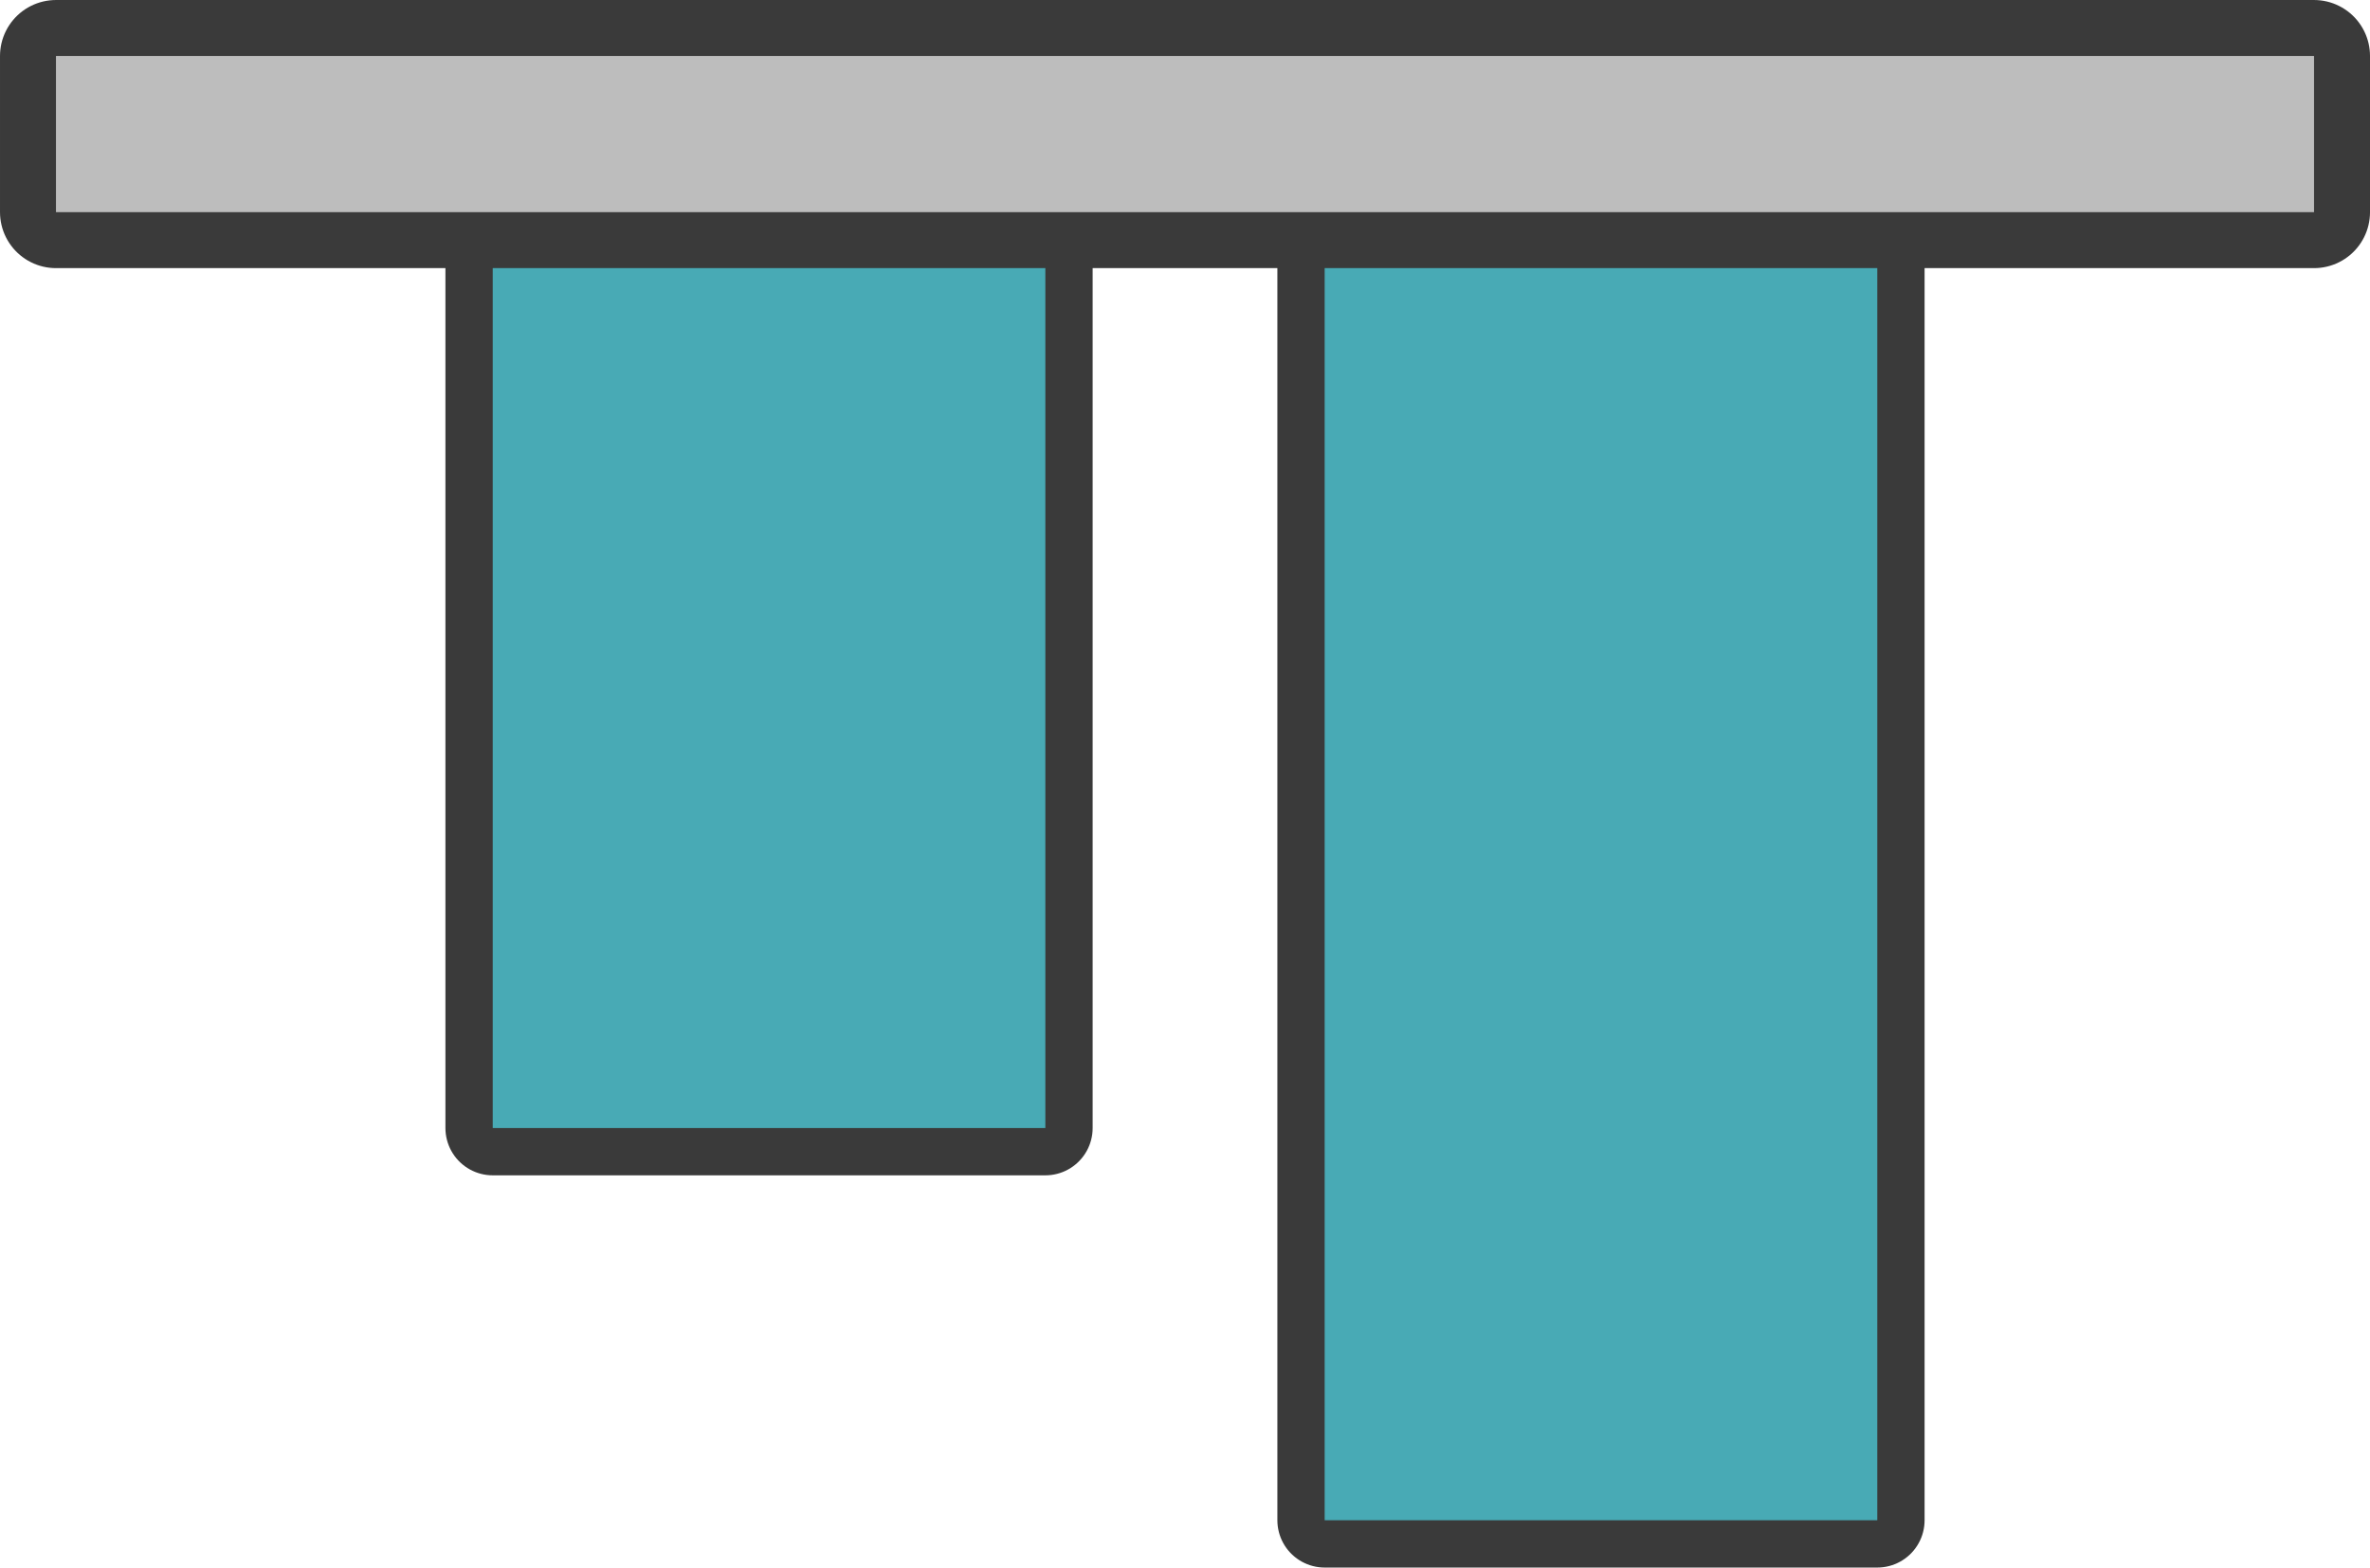
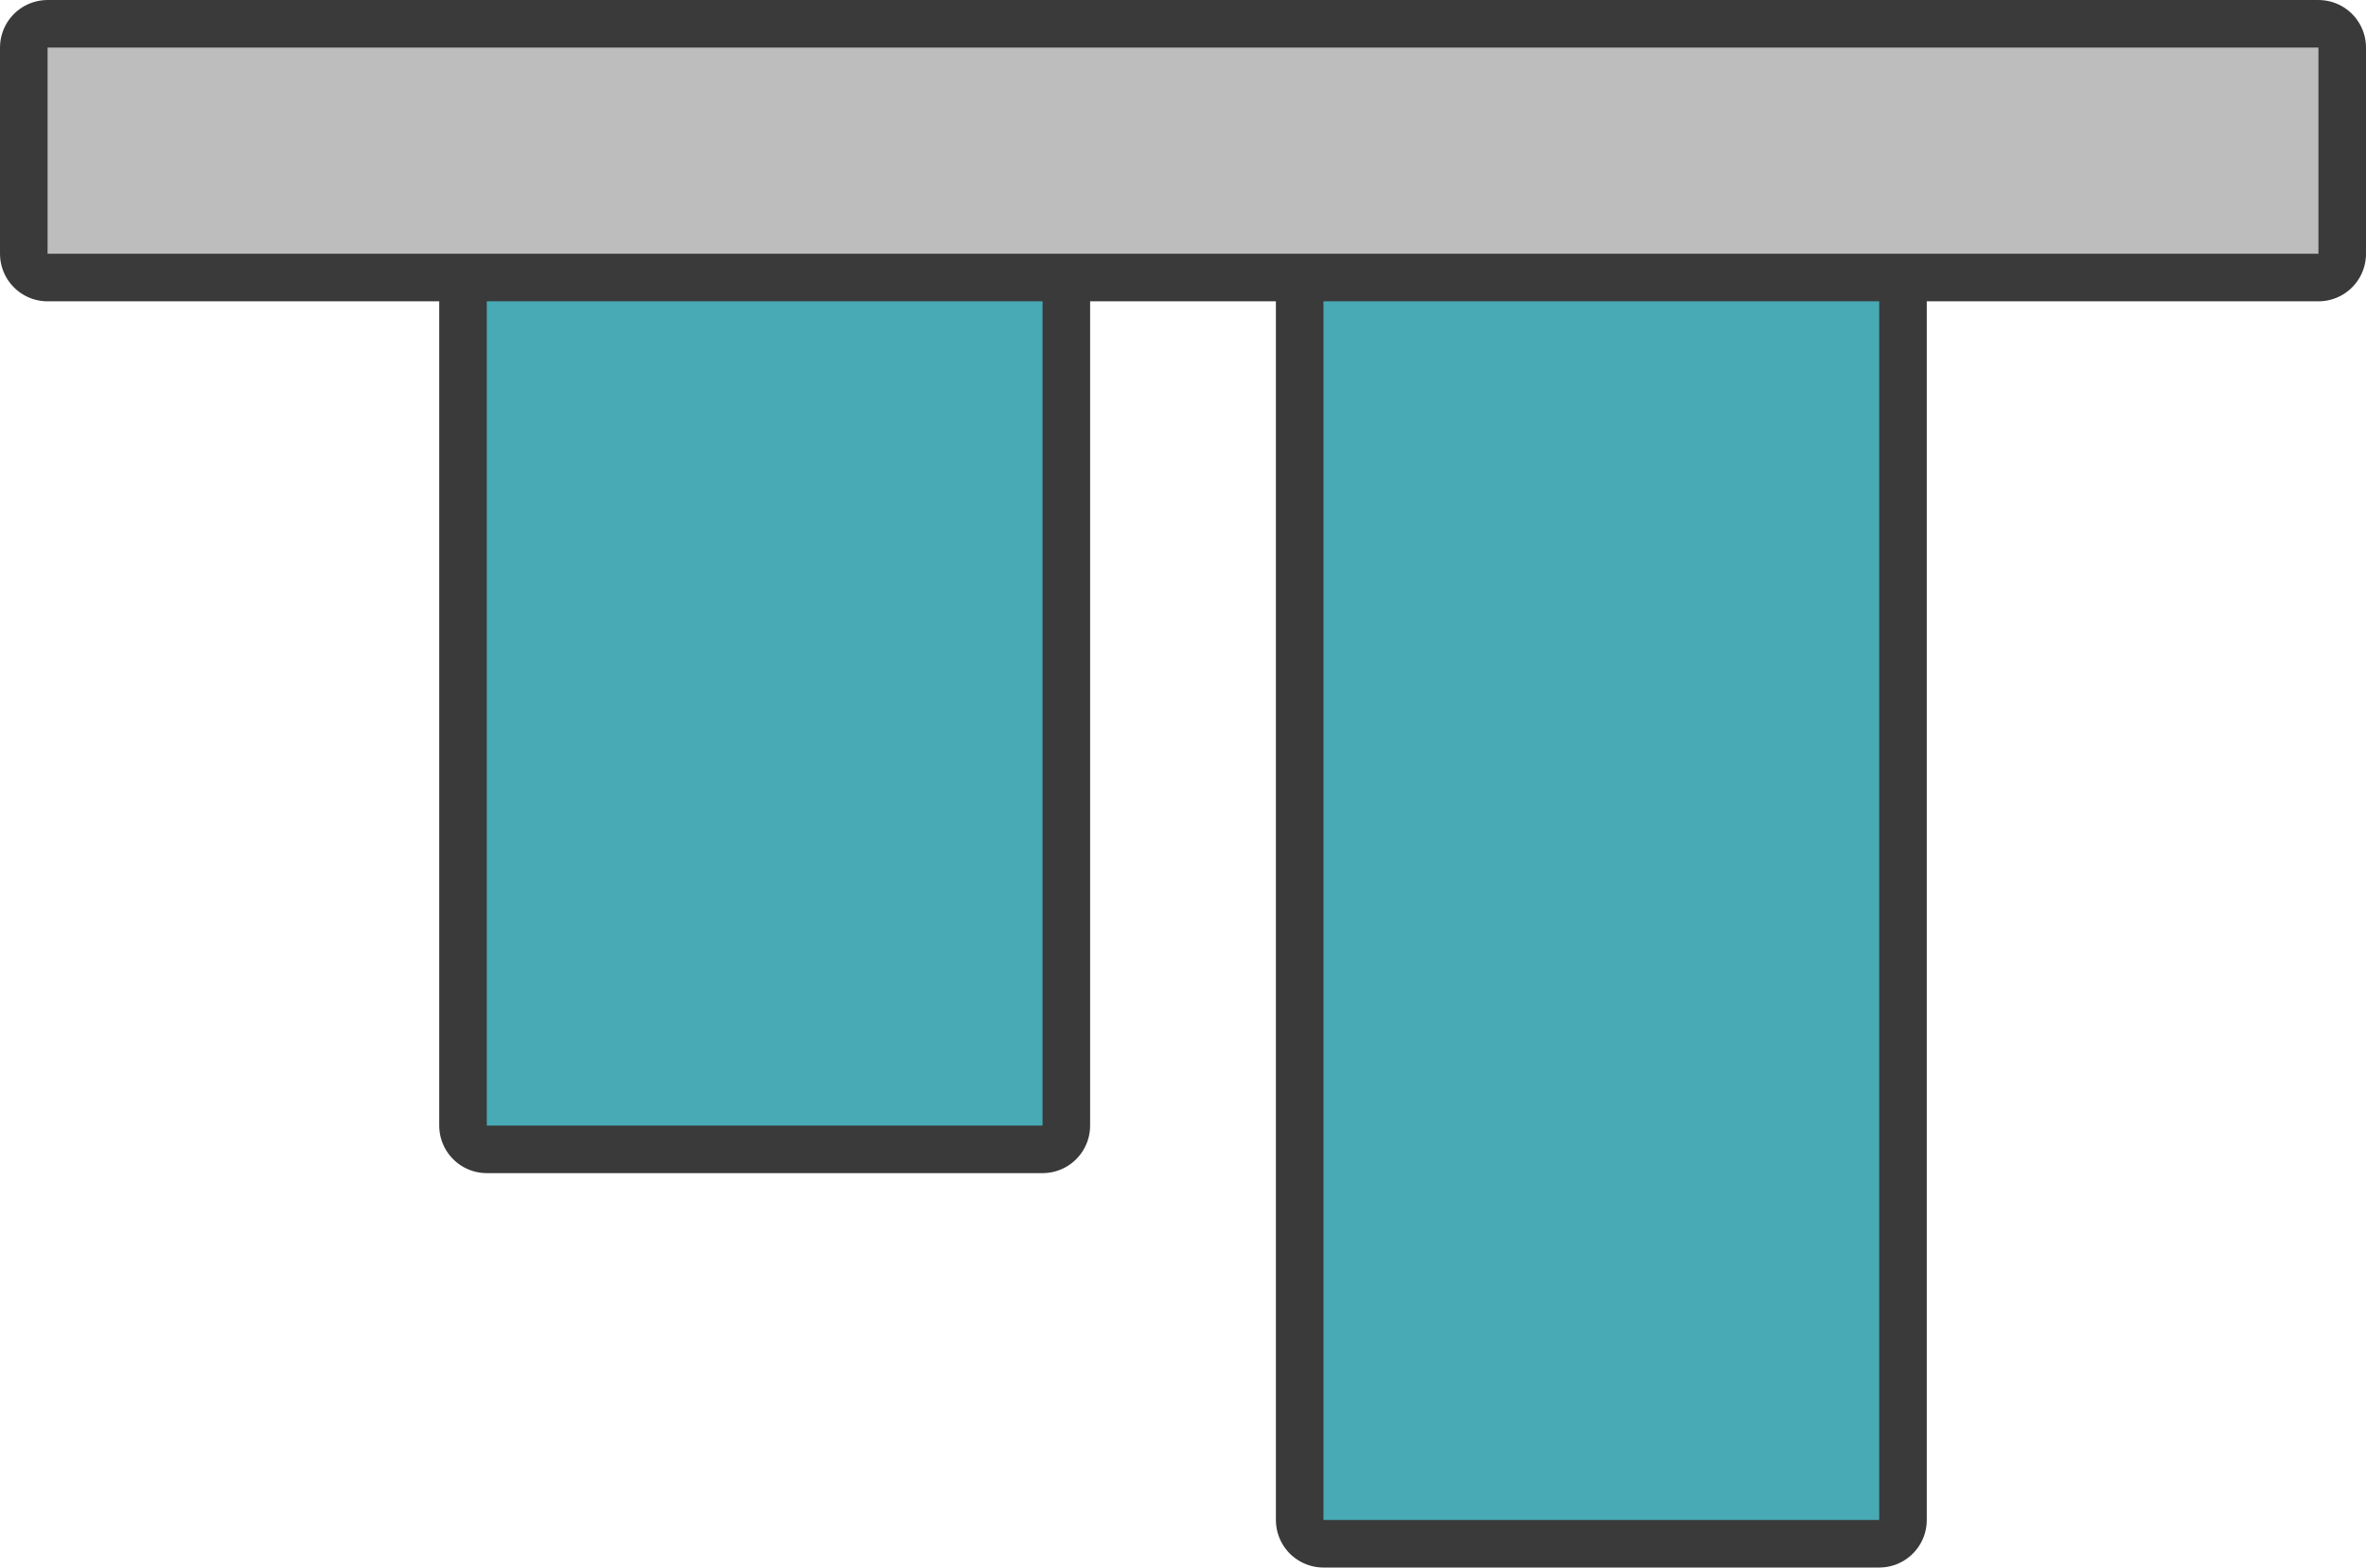
- <svg xmlns="http://www.w3.org/2000/svg" width="39.76mm" height="26.298mm" viewBox="0 0 39.76 26.298" version="1.1" id="svg5">
+ <svg xmlns="http://www.w3.org/2000/svg" width="39.469mm" height="26.152mm" viewBox="0 0 39.469 26.152" version="1.1" id="svg5">
  <defs id="defs2" />
-   <g id="g30217" style="display:inline" transform="translate(53.19362,-7.380259)">
-     <g id="align_top" transform="translate(-53.31354,0.00237437)" style="display:inline">
+   <g id="g30217" style="display:inline" transform="translate(152.5315,-11.75903)">
+     <g id="align_top" transform="translate(-152.7969,4.235708)" style="display:inline">
      <rect style="fill:#48aab5;fill-opacity:1;stroke:#3a3a3a;stroke-width:1.587;stroke-linecap:round;stroke-linejoin:round;stroke-miterlimit:4;stroke-dasharray:none;stroke-opacity:1;paint-order:stroke fill markers" id="rect30211" width="9.271" height="21.271" x="22.343" y="11.611" />
      <rect style="fill:#48aab5;fill-opacity:1;stroke:#3a3a3a;stroke-width:1.587;stroke-linecap:round;stroke-linejoin:round;stroke-miterlimit:4;stroke-dasharray:none;stroke-opacity:1;paint-order:stroke fill markers" id="rect30213" width="9.271" height="14.691" x="8.386" y="11.611" />
-       <rect style="fill:#bdbdbd;fill-opacity:1;stroke:#3a3a3a;stroke-width:1.878;stroke-linecap:round;stroke-linejoin:round;stroke-miterlimit:4;stroke-dasharray:none;stroke-opacity:1;paint-order:stroke fill markers" id="rect30215" width="37.882" height="2.62" x="1.059" y="8.317" />
+       <rect style="fill:#bdbdbd;fill-opacity:1;stroke:#3a3a3a;stroke-width:1.587;stroke-linecap:round;stroke-linejoin:round;stroke-miterlimit:4;stroke-dasharray:none;stroke-opacity:1;paint-order:stroke fill markers" id="rect30215" width="37.882" height="3.44" x="1.059" y="8.317" />
    </g>
  </g>
</svg>
